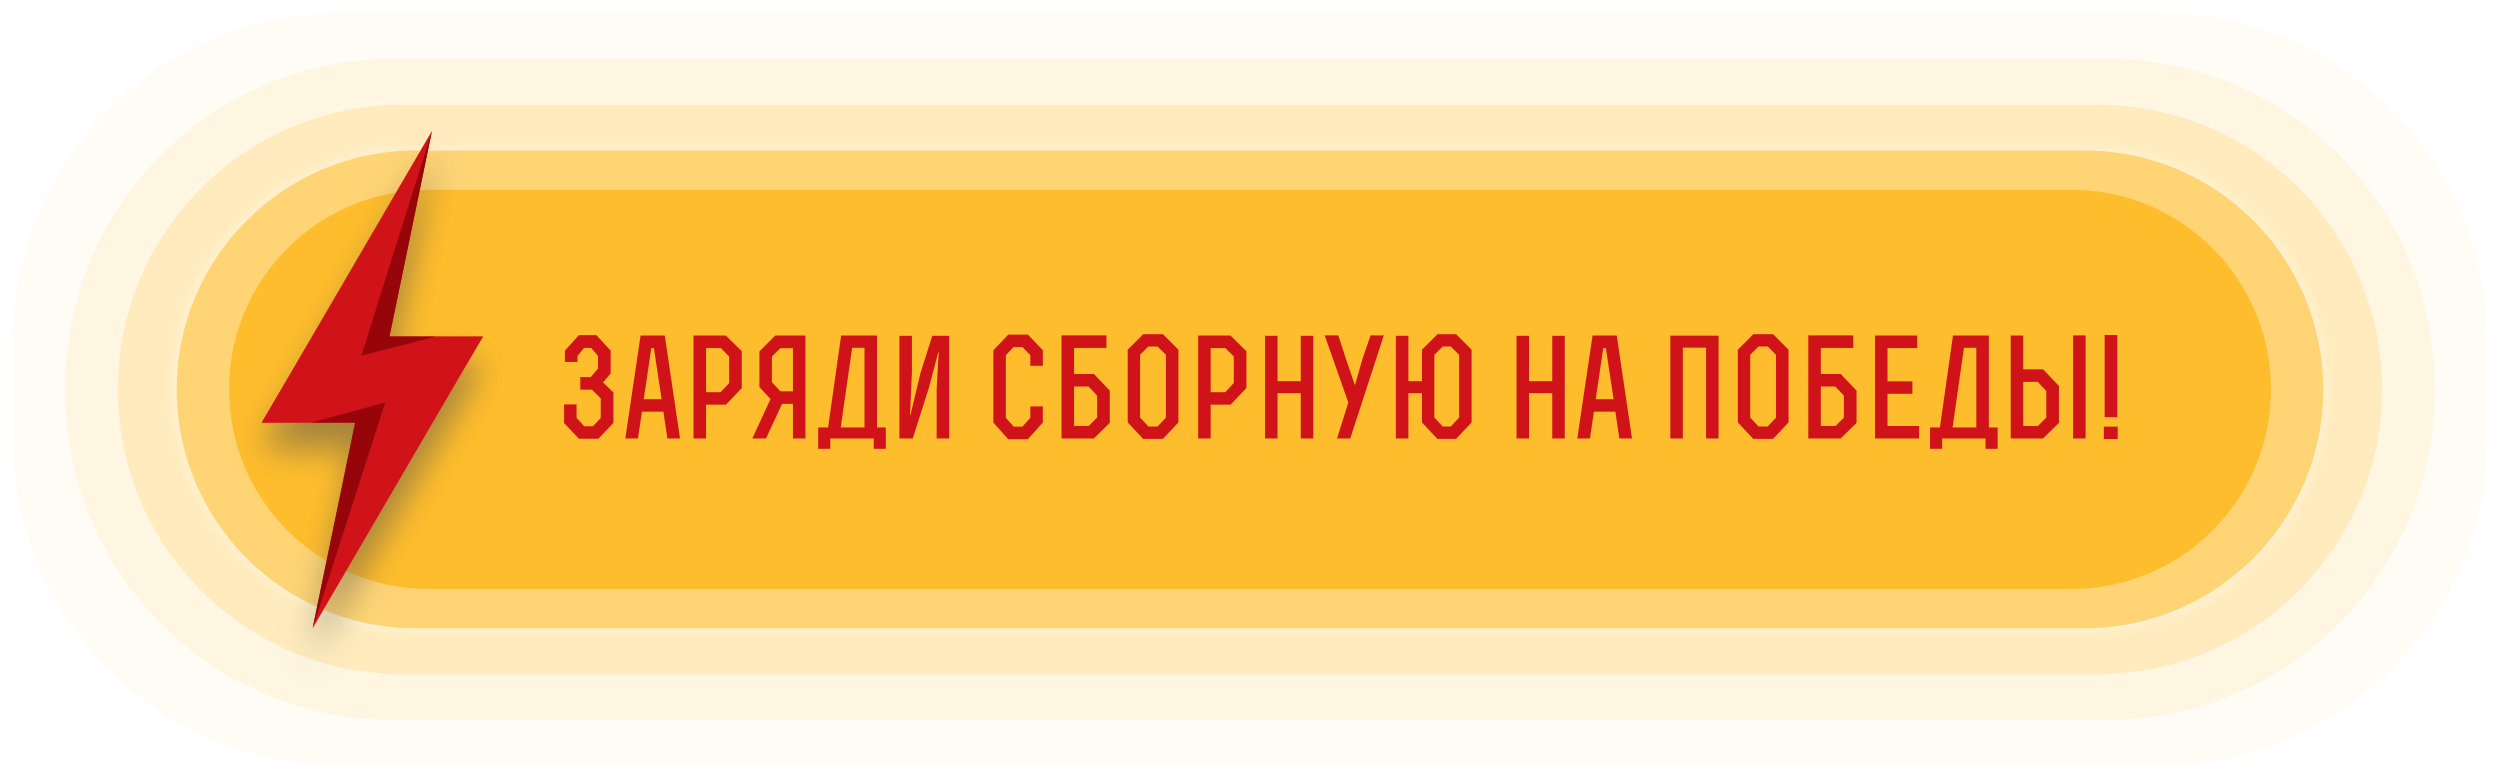
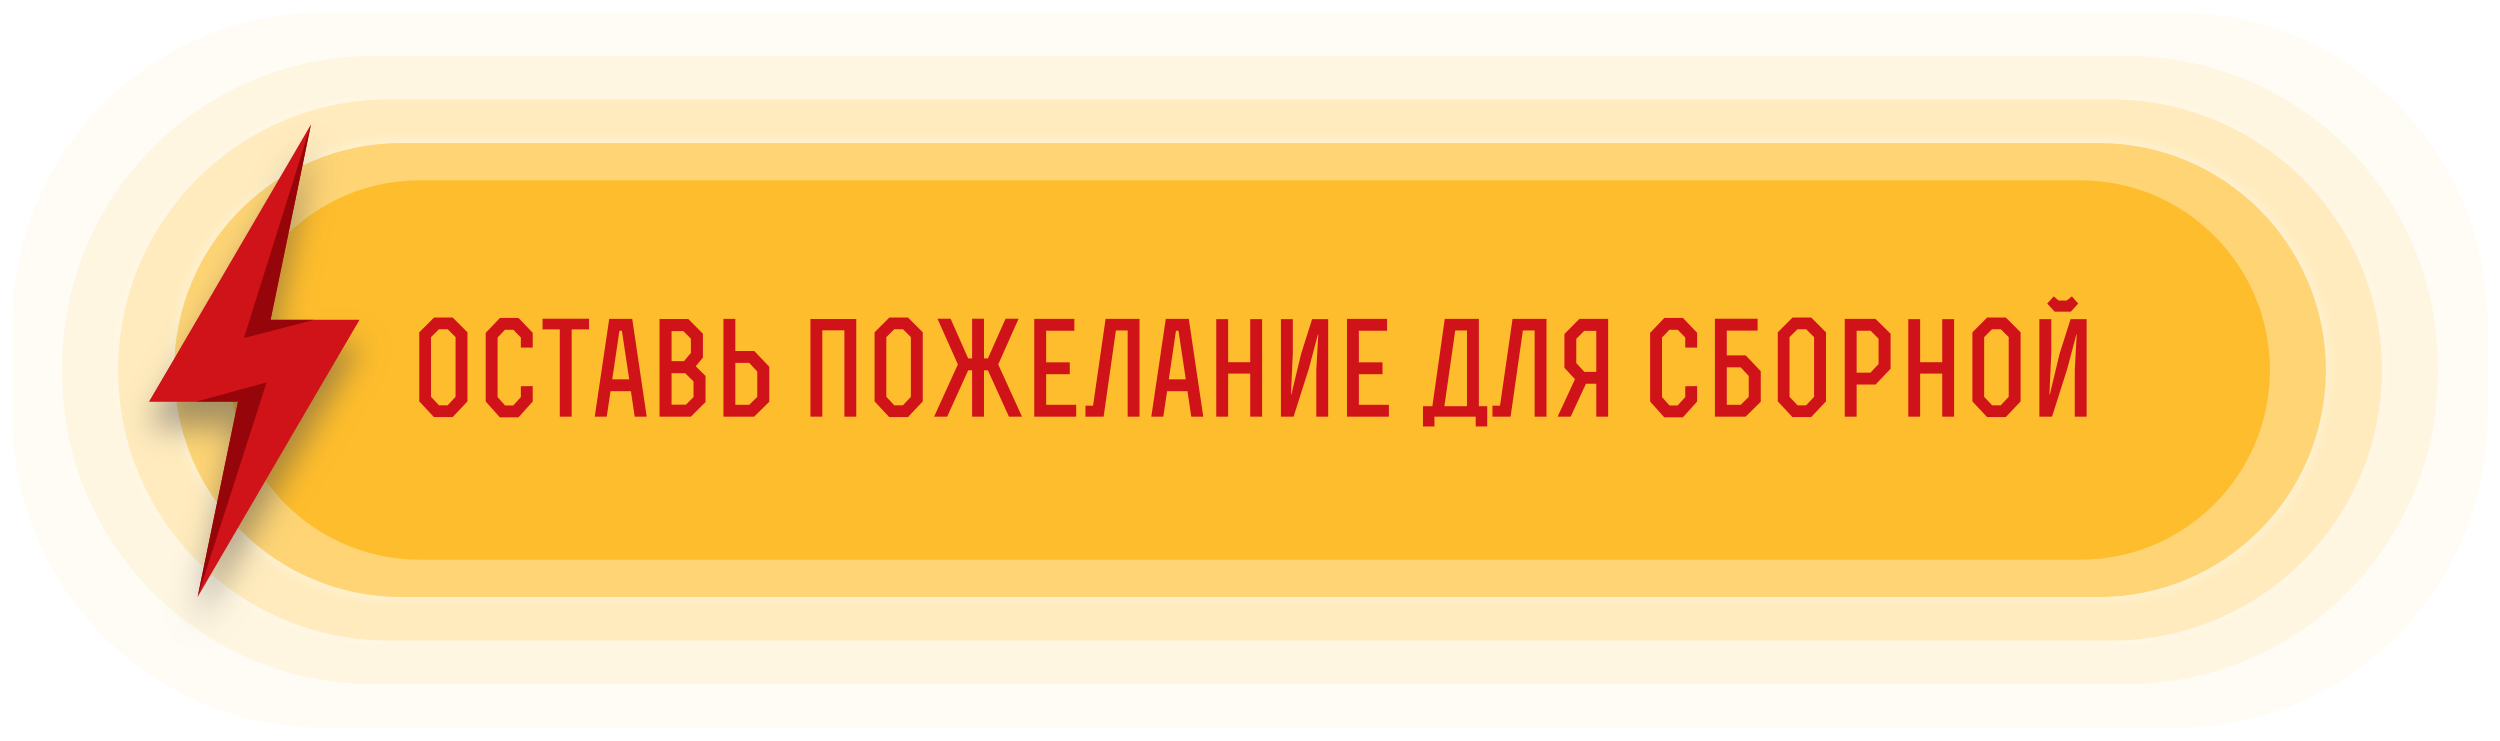
- <svg xmlns="http://www.w3.org/2000/svg" width="382" height="119" viewBox="0 0 382 119" fill="none">
+ <svg xmlns="http://www.w3.org/2000/svg" width="402" height="119" viewBox="0 0 402 119" fill="none">
  <g opacity="0.05" filter="url(#filter0_d)">
-     <rect x="2" y="2" width="378" height="115" rx="50" fill="#FEBD2C" />
+     <rect x="2" y="2" width="398" height="115" rx="50" fill="#FEBD2C" />
  </g>
  <g opacity="0.1" filter="url(#filter1_d)">
-     <rect x="10" y="9" width="362" height="101" rx="50" fill="#FEBD2C" />
+     <rect x="10" y="9" width="382" height="101" rx="50" fill="#FEBD2C" />
  </g>
  <g opacity="0.2" filter="url(#filter2_d)">
-     <rect x="18" y="16" width="346" height="87" rx="43.5" fill="#FEBD2C" />
+     <rect x="19" y="16" width="364" height="87" rx="43.5" fill="#FEBD2C" />
  </g>
  <g opacity="0.5" filter="url(#filter3_d)">
-     <rect x="27" y="23" width="328" height="73" rx="36.5" fill="#FEBD2C" />
+     <rect x="28" y="23" width="346" height="73" rx="36.5" fill="#FEBD2C" />
  </g>
-   <rect x="35" y="29" width="312" height="61" rx="30.5" fill="#FEBD2C" />
-   <path d="M88.668 57.613V59.545H90.453L91.796 60.868V63.871L90.6 65.131H89.276L88.1 63.871V61.792H86.189V64.627L88.457 67.042H91.439L93.728 64.627V59.986L92.153 58.432L93.308 57.046V53.581L91.124 51.208H88.457L86.316 53.581V55.303H88.248V54.379L89.255 53.161H90.326L91.376 54.379V56.29L90.263 57.613H88.668ZM97.879 51.271L95.548 67H97.48L98.089 62.905H101.365L101.974 67H103.906L101.575 51.271H97.879ZM99.916 53.182L101.092 60.994H98.362L99.517 53.182H99.916ZM113.343 53.665L110.907 51.271H105.972V67H107.883V61.834H110.928L113.343 59.293V53.665ZM110.109 59.923H107.883V53.182H110.13L111.411 54.463V58.537L110.109 59.923ZM121.162 61.708V67H123.073V51.271H118.453L116.038 53.707V59.146L117.739 60.973L114.946 67H117.046L119.503 61.708H121.162ZM121.162 53.203V59.797H119.251L117.949 58.39V54.484L119.23 53.203H121.162ZM125.019 68.575H126.867V67H133.503V68.575H135.351V65.32H134.007V51.271H128.526L126.531 65.32H125.019V68.575ZM132.096 53.14V65.32H128.463L130.206 53.14H132.096ZM137.431 67H139.468L141.925 59.272L143.374 53.791H143.437L143.122 59.44V67H145.033V51.313H142.45L140.665 56.941L139.111 63.43H139.048L139.342 56.836V51.313H137.431V67ZM157.433 54.274V55.891H159.344V53.518L157.055 51.124H154.073L151.784 53.518V64.564L154.052 67.105H157.055L159.344 64.564V62.086L157.433 62.107V63.85L156.215 65.194H154.892L153.695 63.85V54.274L154.871 53.035H156.236L157.433 54.274ZM162.204 51.25V67H167.139L169.575 64.606V59.692L167.16 57.151H164.115V53.161H169.071V51.25H162.204ZM164.115 59.062H166.341L167.643 60.448V63.808L166.362 65.089H164.115V59.062ZM180.062 64.543V53.434L177.689 51.061H174.686L172.313 53.434V64.543L174.665 67.063H177.689L180.062 64.543ZM178.151 63.808L176.87 65.173H175.484L174.203 63.808V54.211L175.463 52.951H176.891L178.151 54.211V63.808ZM190.452 53.665L188.016 51.271H183.081V67H184.992V61.834H188.037L190.452 59.293V53.665ZM187.218 59.923H184.992V53.182H187.239L188.52 54.463V58.537L187.218 59.923ZM193.295 67H195.206V60.07H198.755V67H200.666V51.313H198.755V58.243H195.206V51.313H193.295V67ZM207.052 58.81H207.01L205.666 54.862L204.49 51.25H202.411L206.023 61.498L204.301 67H206.317L211.441 51.25H209.425L208.186 54.841L207.052 58.81ZM224.86 64.543V53.434L222.487 51.061H219.652L217.279 53.434V58.243H215.2V51.313H213.289V67H215.2V60.07H217.279V64.543L219.631 67.063H222.487L224.86 64.543ZM222.949 63.808L221.668 65.173H220.45L219.169 63.808V54.211L220.429 52.951H221.689L222.949 54.211V63.808ZM231.726 67H233.637V60.07H237.186V67H239.097V51.313H237.186V58.243H233.637V51.313H231.726V67ZM243.341 51.271L241.01 67H242.942L243.551 62.905H246.827L247.436 67H249.368L247.037 51.271H243.341ZM245.378 53.182L246.554 60.994H243.824L244.979 53.182H245.378ZM255.227 67H257.138V53.119H260.687V67H262.598V51.292H255.227V67ZM273.29 64.543V53.434L270.917 51.061H267.914L265.541 53.434V64.543L267.893 67.063H270.917L273.29 64.543ZM271.379 63.808L270.098 65.173H268.712L267.431 63.808V54.211L268.691 52.951H270.119L271.379 54.211V63.808ZM276.31 51.25V67H281.245L283.681 64.606V59.692L281.266 57.151H278.221V53.161H283.177V51.25H276.31ZM278.221 59.062H280.447L281.749 60.448V63.808L280.468 65.089H278.221V59.062ZM292.214 58.264H288.413V53.182H292.949V51.271H286.502V67H293.243V65.089H288.413V60.175H292.214V58.264ZM294.906 68.575H296.754V67H303.39V68.575H305.238V65.32H303.894V51.271H298.413L296.418 65.32H294.906V68.575ZM301.983 53.14V65.32H298.35L300.093 53.14H301.983ZM316.768 67H318.679V51.25H316.768V67ZM312.169 67L314.605 64.606V58.978L312.19 56.437H309.145V51.271H307.234V67H312.169ZM309.145 58.348H311.371L312.673 59.734V63.808L311.392 65.089H309.145V58.348ZM323.521 63.745V51.187H321.589V63.745H323.521ZM321.463 67.084H323.584V65.194H321.463V67.084Z" fill="#D01319" />
+   <rect x="37" y="29" width="328" height="61" rx="30.5" fill="#FEBD2C" />
+   <path d="M75.167 64.543V53.434L72.794 51.061H69.791L67.418 53.434V64.543L69.77 67.063H72.794L75.167 64.543ZM73.256 63.808L71.975 65.173H70.589L69.308 63.808V54.211L70.568 52.951H71.996L73.256 54.211V63.808ZM83.752 54.274V55.891H85.663V53.518L83.374 51.124H80.392L78.103 53.518V64.564L80.371 67.105H83.374L85.663 64.564V62.086L83.752 62.107V63.85L82.534 65.194H81.211L80.014 63.85V54.274L81.19 53.035H82.555L83.752 54.274ZM90.014 52.972V67H91.925V52.972H94.718V51.25H87.242V52.972H90.014ZM97.964 51.271L95.633 67H97.565L98.174 62.905H101.45L102.059 67H103.991L101.66 51.271H97.964ZM100.001 53.182L101.177 60.994H98.447L99.602 53.182H100.001ZM106.057 51.292V67H111.097L113.449 64.648V60.448L111.874 58.894L113.029 57.508V53.665L110.677 51.292H106.057ZM109.984 58.075H107.989V53.245H109.879L111.097 54.463V56.752L109.984 58.075ZM107.989 65.068V60.007H110.173L111.517 61.33V63.85L110.299 65.068H107.989ZM121.264 67L123.7 64.606V58.978L121.285 56.437H118.24V51.271H116.329V67H121.264ZM118.24 58.348H120.466L121.768 59.734V63.808L120.487 65.089H118.24V58.348ZM130.317 67H132.228V53.119H135.777V67H137.688V51.292H130.317V67ZM148.38 64.543V53.434L146.007 51.061H143.004L140.631 53.434V64.543L142.983 67.063H146.007L148.38 64.543ZM146.469 63.808L145.188 65.173H143.802L142.521 63.808V54.211L143.781 52.951H145.209L146.469 54.211V63.808ZM158.855 57.634H158.225V51.25H156.314V57.634H155.684L152.849 51.25H150.749L154.025 58.6L150.203 67H152.303L155.684 59.545H156.314V67H158.225V59.545H158.855L162.236 67H164.336L160.514 58.6L163.79 51.25H161.69L158.855 57.634ZM172.021 58.264H168.22V53.182H172.756V51.271H166.309V67H173.05V65.089H168.22V60.175H172.021V58.264ZM177.778 51.271L175.762 65.236H174.544V67H177.463L179.437 53.14H181.327V67H183.238V51.271H177.778ZM187.46 51.271L185.129 67H187.061L187.67 62.905H190.946L191.555 67H193.487L191.156 51.271H187.46ZM189.497 53.182L190.673 60.994H187.943L189.098 53.182H189.497ZM195.574 67H197.485V60.07H201.034V67H202.945V51.313H201.034V58.243H197.485V51.313H195.574V67ZM205.971 67H208.008L210.465 59.272L211.914 53.791H211.977L211.662 59.44V67H213.573V51.313H210.99L209.205 56.941L207.651 63.43H207.588L207.882 56.836V51.313H205.971V67ZM222.306 58.264H218.505V53.182H223.041V51.271H216.594V67H223.335V65.089H218.505V60.175H222.306V58.264ZM228.812 68.575H230.66V67H237.296V68.575H239.144V65.32H237.8V51.271H232.319L230.324 65.32H228.812V68.575ZM235.889 53.14V65.32H232.256L233.999 53.14H235.889ZM243.219 51.271L241.203 65.236H239.985V67H242.904L244.878 53.14H246.768V67H248.679V51.271H243.219ZM256.681 61.708V67H258.592V51.271H253.972L251.557 53.707V59.146L253.258 60.973L250.465 67H252.565L255.022 61.708H256.681ZM256.681 53.203V59.797H254.77L253.468 58.39V54.484L254.749 53.203H256.681ZM270.988 54.274V55.891H272.899V53.518L270.61 51.124H267.628L265.339 53.518V64.564L267.607 67.105H270.61L272.899 64.564V62.086L270.988 62.107V63.85L269.77 65.194H268.447L267.25 63.85V54.274L268.426 53.035H269.791L270.988 54.274ZM275.759 51.25V67H280.694L283.13 64.606V59.692L280.715 57.151H277.67V53.161H282.626V51.25H275.759ZM277.67 59.062H279.896L281.198 60.448V63.808L279.917 65.089H277.67V59.062ZM293.616 64.543V53.434L291.243 51.061H288.24L285.867 53.434V64.543L288.219 67.063H291.243L293.616 64.543ZM291.705 63.808L290.424 65.173H289.038L287.757 63.808V54.211L289.017 52.951H290.445L291.705 54.211V63.808ZM304.007 53.665L301.571 51.271H296.636V67H298.547V61.834H301.592L304.007 59.293V53.665ZM300.773 59.923H298.547V53.182H300.794L302.075 54.463V58.537L300.773 59.923ZM306.849 67H308.76V60.07H312.309V67H314.22V51.313H312.309V58.243H308.76V51.313H306.849V67ZM324.911 64.543V53.434L322.538 51.061H319.535L317.162 53.434V64.543L319.514 67.063H322.538L324.911 64.543ZM323 63.808L321.719 65.173H320.333L319.052 63.808V54.211L320.312 52.951H321.74L323 54.211V63.808ZM329.191 48.814L330.388 50.116H332.992L334.168 48.814L333.16 47.659L332.32 48.331H331.039L330.241 47.659L329.191 48.814ZM327.931 67H329.968L332.425 59.272L333.874 53.791H333.937L333.622 59.44V67H335.533V51.313H332.95L331.165 56.941L329.611 63.43H329.548L329.842 56.836V51.313H327.931V67Z" fill="#D01319" />
  <g filter="url(#filter4_d)">
-     <path d="M59.505 51.437L66.007 20L40 64.563H55.065H66.007L73.777 51.437H59.505Z" fill="#D01319" />
-     <path d="M54.274 64.563L47.772 96L73.779 51.437L58.714 51.437L47.772 51.437L40.002 64.563L54.274 64.563Z" fill="#D01319" />
-     <path d="M55.223 54.354L66.482 51.437H59.505L66.006 20L55.223 54.354Z" fill="#95050A" />
-     <path d="M58.87 61.484L47.611 64.563L54.271 64.563L47.769 96L58.87 61.484Z" fill="#95050A" />
+     <path d="M43.505 51.437L50.007 20L24 64.563H39.065H50.007L57.777 51.437H43.505Z" fill="#D01319" />
+     <path d="M38.274 64.563L31.772 96L57.779 51.437L42.714 51.437L31.772 51.437L24.002 64.563L38.274 64.563Z" fill="#D01319" />
+     <path d="M39.223 54.354L50.482 51.437H43.505L50.006 20L39.223 54.354Z" fill="#95050A" />
+     <path d="M42.87 61.484L31.611 64.563L38.271 64.563L31.769 96L42.87 61.484Z" fill="#95050A" />
  </g>
  <defs>
-     <filter id="filter0_d" x="0" y="0" width="382" height="119" filterUnits="userSpaceOnUse" color-interpolation-filters="sRGB">
+     <filter id="filter0_d" x="0" y="0" width="402" height="119" filterUnits="userSpaceOnUse" color-interpolation-filters="sRGB">
      <feFlood flood-opacity="0" result="BackgroundImageFix" />
      <feColorMatrix in="SourceAlpha" type="matrix" values="0 0 0 0 0 0 0 0 0 0 0 0 0 0 0 0 0 0 127 0" />
      <feOffset />
      <feGaussianBlur stdDeviation="1" />
      <feColorMatrix type="matrix" values="0 0 0 0 1 0 0 0 0 1 0 0 0 0 1 0 0 0 1 0" />
      <feBlend mode="normal" in2="BackgroundImageFix" result="effect1_dropShadow" />
      <feBlend mode="normal" in="SourceGraphic" in2="effect1_dropShadow" result="shape" />
    </filter>
-     <filter id="filter1_d" x="8" y="7" width="366" height="105" filterUnits="userSpaceOnUse" color-interpolation-filters="sRGB">
+     <filter id="filter1_d" x="8" y="7" width="386" height="105" filterUnits="userSpaceOnUse" color-interpolation-filters="sRGB">
      <feFlood flood-opacity="0" result="BackgroundImageFix" />
      <feColorMatrix in="SourceAlpha" type="matrix" values="0 0 0 0 0 0 0 0 0 0 0 0 0 0 0 0 0 0 127 0" />
      <feOffset />
      <feGaussianBlur stdDeviation="1" />
      <feColorMatrix type="matrix" values="0 0 0 0 1 0 0 0 0 1 0 0 0 0 1 0 0 0 1 0" />
      <feBlend mode="normal" in2="BackgroundImageFix" result="effect1_dropShadow" />
      <feBlend mode="normal" in="SourceGraphic" in2="effect1_dropShadow" result="shape" />
    </filter>
-     <filter id="filter2_d" x="16" y="14" width="350" height="91" filterUnits="userSpaceOnUse" color-interpolation-filters="sRGB">
+     <filter id="filter2_d" x="17" y="14" width="368" height="91" filterUnits="userSpaceOnUse" color-interpolation-filters="sRGB">
      <feFlood flood-opacity="0" result="BackgroundImageFix" />
      <feColorMatrix in="SourceAlpha" type="matrix" values="0 0 0 0 0 0 0 0 0 0 0 0 0 0 0 0 0 0 127 0" />
      <feOffset />
      <feGaussianBlur stdDeviation="1" />
      <feColorMatrix type="matrix" values="0 0 0 0 1 0 0 0 0 1 0 0 0 0 1 0 0 0 1 0" />
      <feBlend mode="normal" in2="BackgroundImageFix" result="effect1_dropShadow" />
      <feBlend mode="normal" in="SourceGraphic" in2="effect1_dropShadow" result="shape" />
    </filter>
-     <filter id="filter3_d" x="25" y="21" width="332" height="77" filterUnits="userSpaceOnUse" color-interpolation-filters="sRGB">
+     <filter id="filter3_d" x="26" y="21" width="350" height="77" filterUnits="userSpaceOnUse" color-interpolation-filters="sRGB">
      <feFlood flood-opacity="0" result="BackgroundImageFix" />
      <feColorMatrix in="SourceAlpha" type="matrix" values="0 0 0 0 0 0 0 0 0 0 0 0 0 0 0 0 0 0 127 0" />
      <feOffset />
      <feGaussianBlur stdDeviation="1" />
      <feColorMatrix type="matrix" values="0 0 0 0 1 0 0 0 0 1 0 0 0 0 1 0 0 0 1 0" />
      <feBlend mode="normal" in2="BackgroundImageFix" result="effect1_dropShadow" />
      <feBlend mode="normal" in="SourceGraphic" in2="effect1_dropShadow" result="shape" />
    </filter>
-     <filter id="filter4_d" x="35" y="19" width="43.779" height="86" filterUnits="userSpaceOnUse" color-interpolation-filters="sRGB">
+     <filter id="filter4_d" x="19" y="19" width="43.779" height="86" filterUnits="userSpaceOnUse" color-interpolation-filters="sRGB">
      <feFlood flood-opacity="0" result="BackgroundImageFix" />
      <feColorMatrix in="SourceAlpha" type="matrix" values="0 0 0 0 0 0 0 0 0 0 0 0 0 0 0 0 0 0 127 0" />
      <feOffset dy="4" />
      <feGaussianBlur stdDeviation="2.5" />
      <feColorMatrix type="matrix" values="0 0 0 0 0.3 0 0 0 0 0.3 0 0 0 0 0.3 0 0 0 0.5 0" />
      <feBlend mode="normal" in2="BackgroundImageFix" result="effect1_dropShadow" />
      <feBlend mode="normal" in="SourceGraphic" in2="effect1_dropShadow" result="shape" />
    </filter>
  </defs>
</svg>
